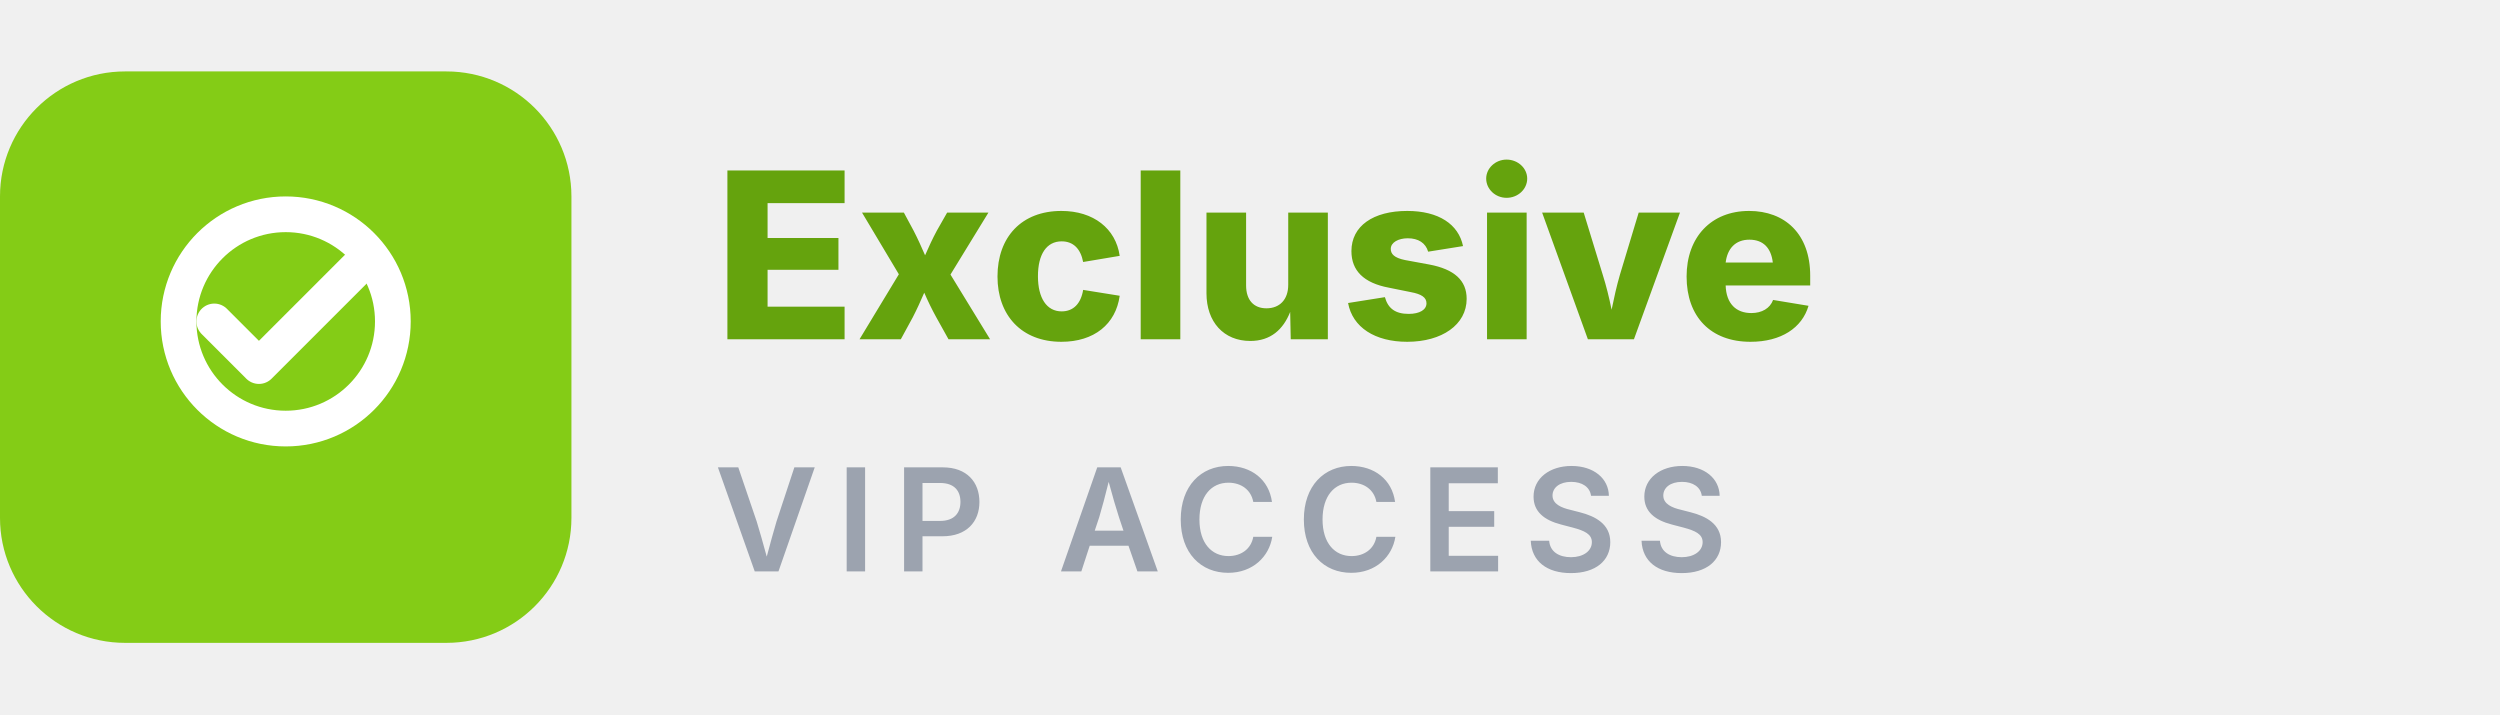
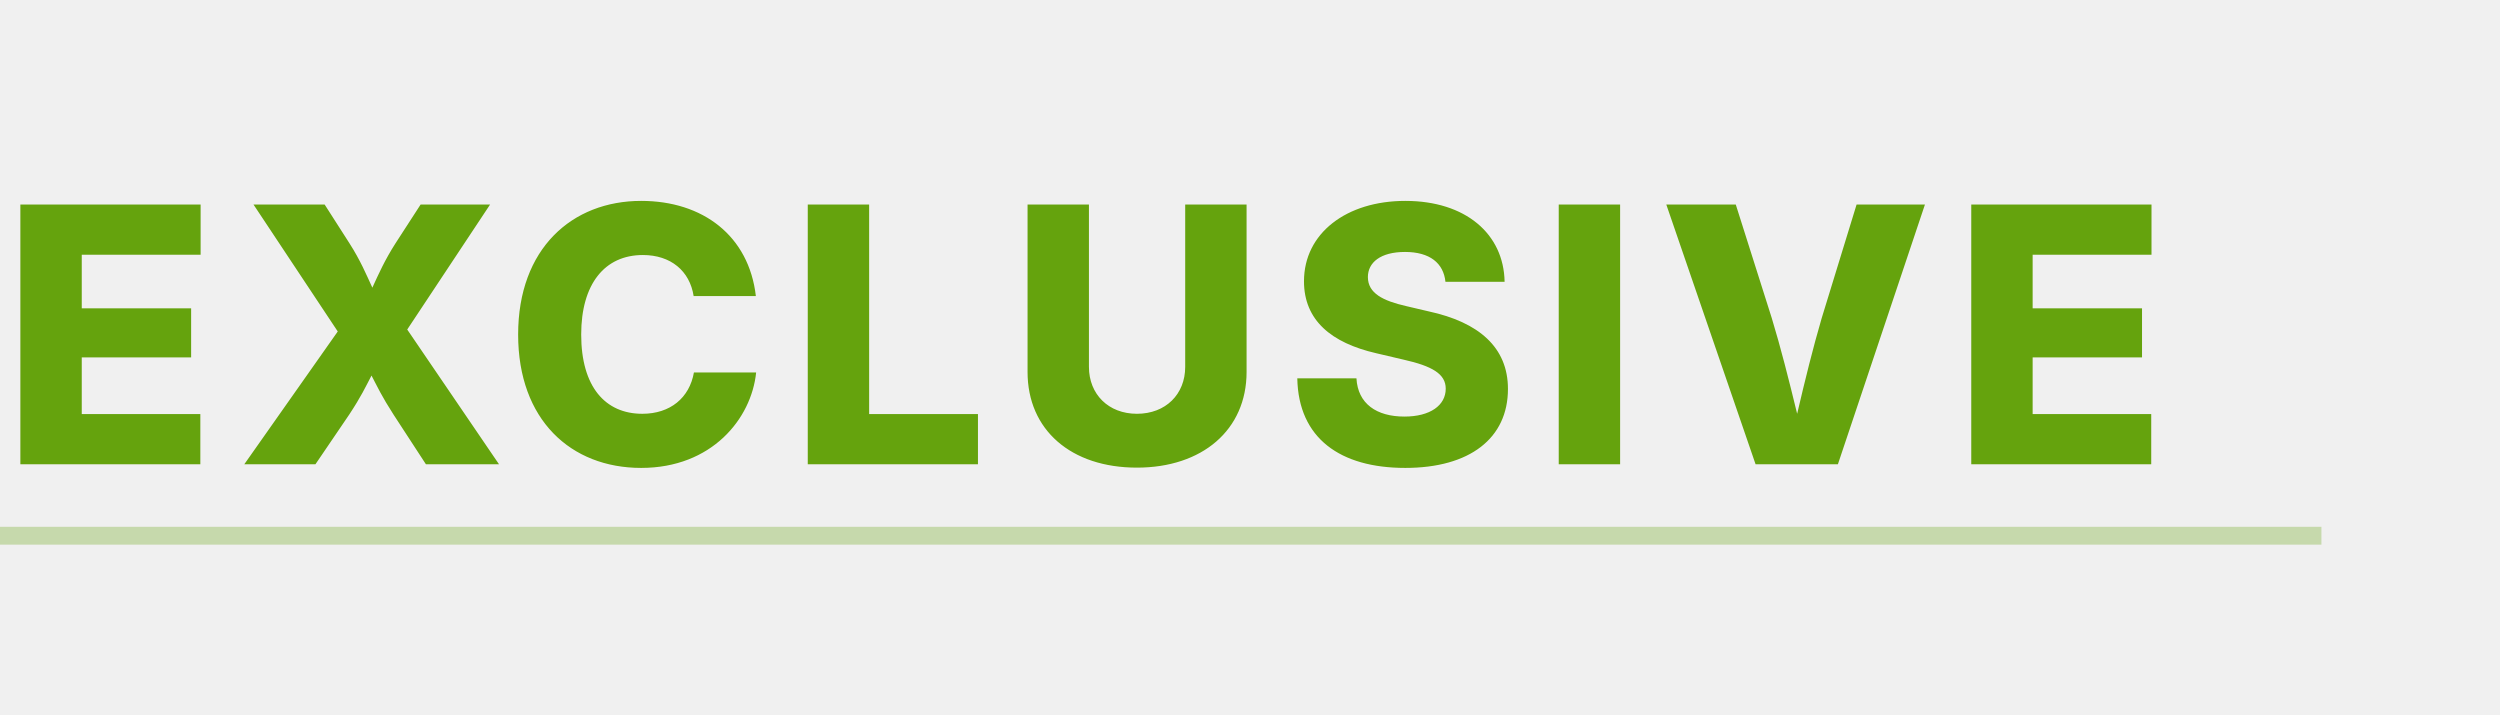
<svg xmlns="http://www.w3.org/2000/svg" width="140" height="40" viewBox="0 0 140 40" fill="none">
-   <rect x="0" y="4" width="32" height="32" rx="7" fill="#84CC16" />
-   <circle cx="16" cy="18" r="6" stroke="white" stroke-width="2" fill="none" />
-   <path d="M12 18 L14.5 20.5 L20 15" stroke="white" stroke-width="2" stroke-linecap="round" stroke-linejoin="round" />
-   <text x="40" y="19" font-family="system-ui, -apple-system, sans-serif" font-size="13" font-weight="800" fill="#65A30D">Exclusive</text>
-   <text x="40" y="32" font-family="system-ui, -apple-system, sans-serif" font-size="8" font-weight="600" fill="#9CA3AF" letter-spacing="1">VIP ACCESS</text>
+   <text x="0" y="26" font-family="system-ui, -apple-system, sans-serif" font-size="20" font-weight="800" letter-spacing="1" fill="#65A30D">EXCLUSIVE</text>
+   <line x1="0" y1="30" x2="130" y2="30" stroke="#65A30D" stroke-width="1" opacity="0.3" />
</svg>
